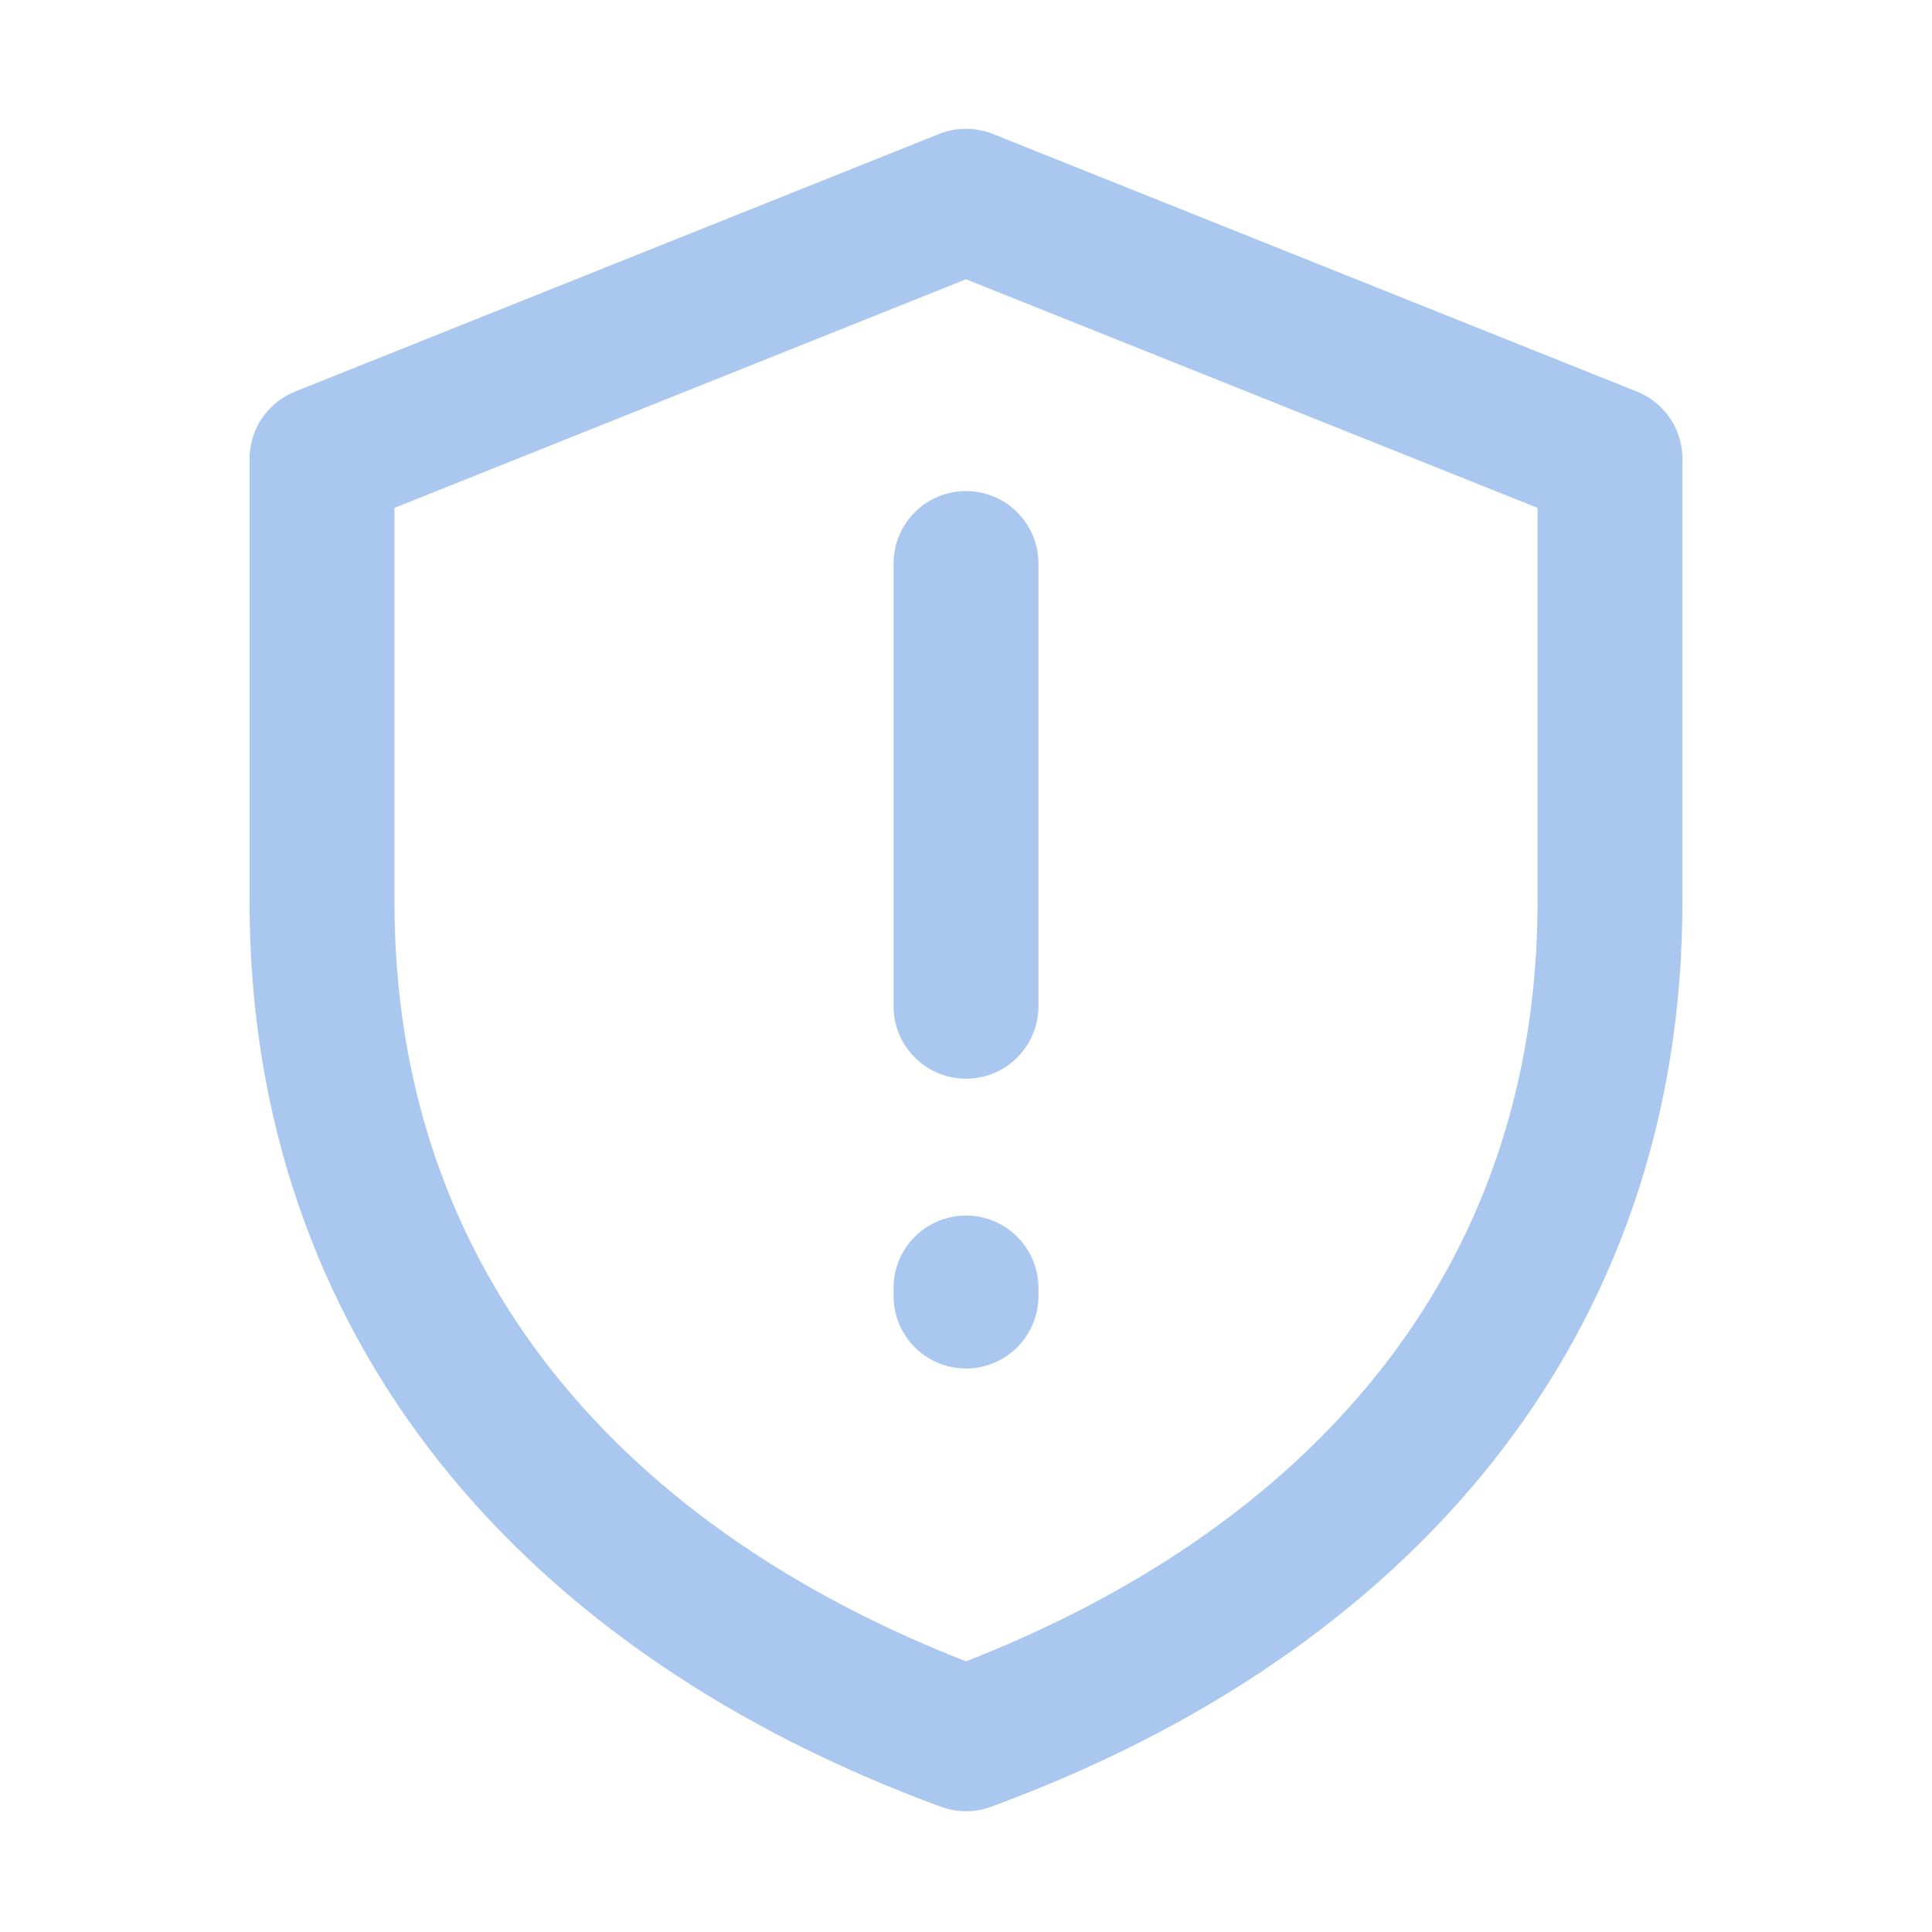
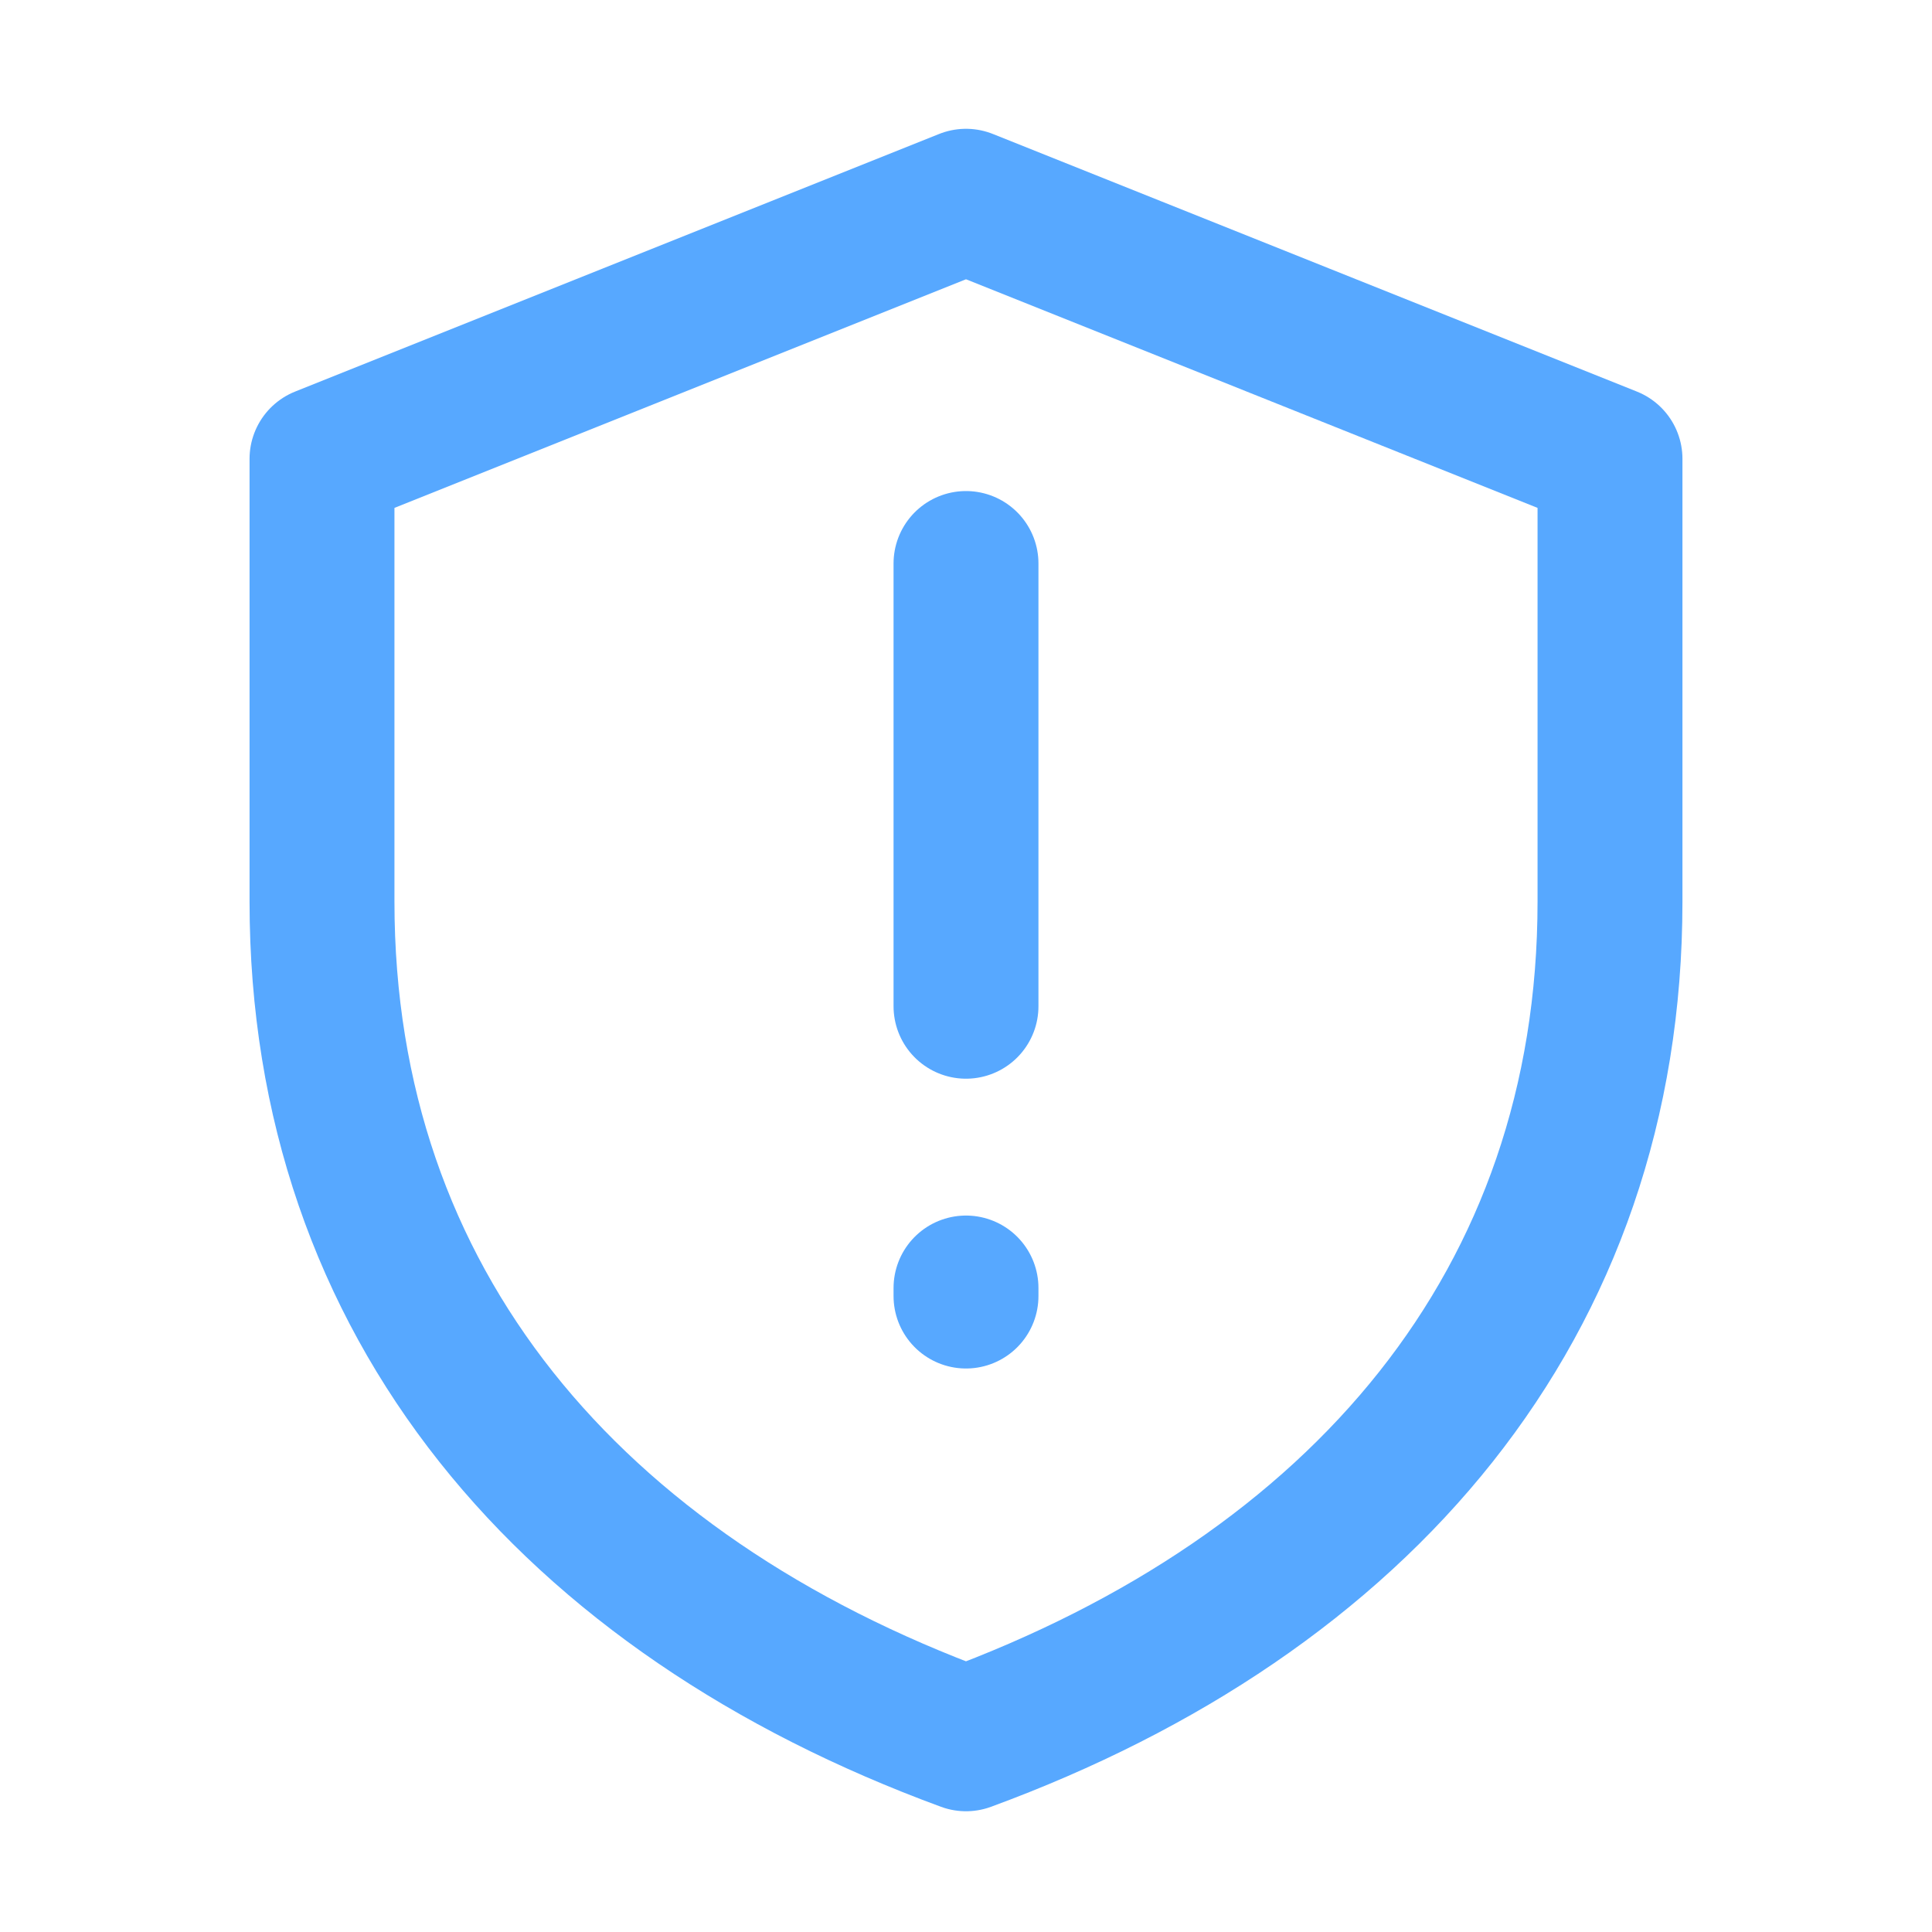
- <svg xmlns="http://www.w3.org/2000/svg" viewBox="0 0 24 24" fill="none" stroke="#a9c7ef" stroke-width="1.8" stroke-linecap="round" stroke-linejoin="round">
+ <svg xmlns="http://www.w3.org/2000/svg" viewBox="0 0 24 24" fill="none" stroke="#57a8ff" stroke-width="1.8" stroke-linecap="round" stroke-linejoin="round">
  <path d="M12 2.5 20 5.7v5.5c0 5-3.1 8.6-8 10.4-4.9-1.8-8-5.4-8-10.4V5.7L12 2.5Z" />
  <path d="M12 7v5.5M12 16v.1" />
</svg>
